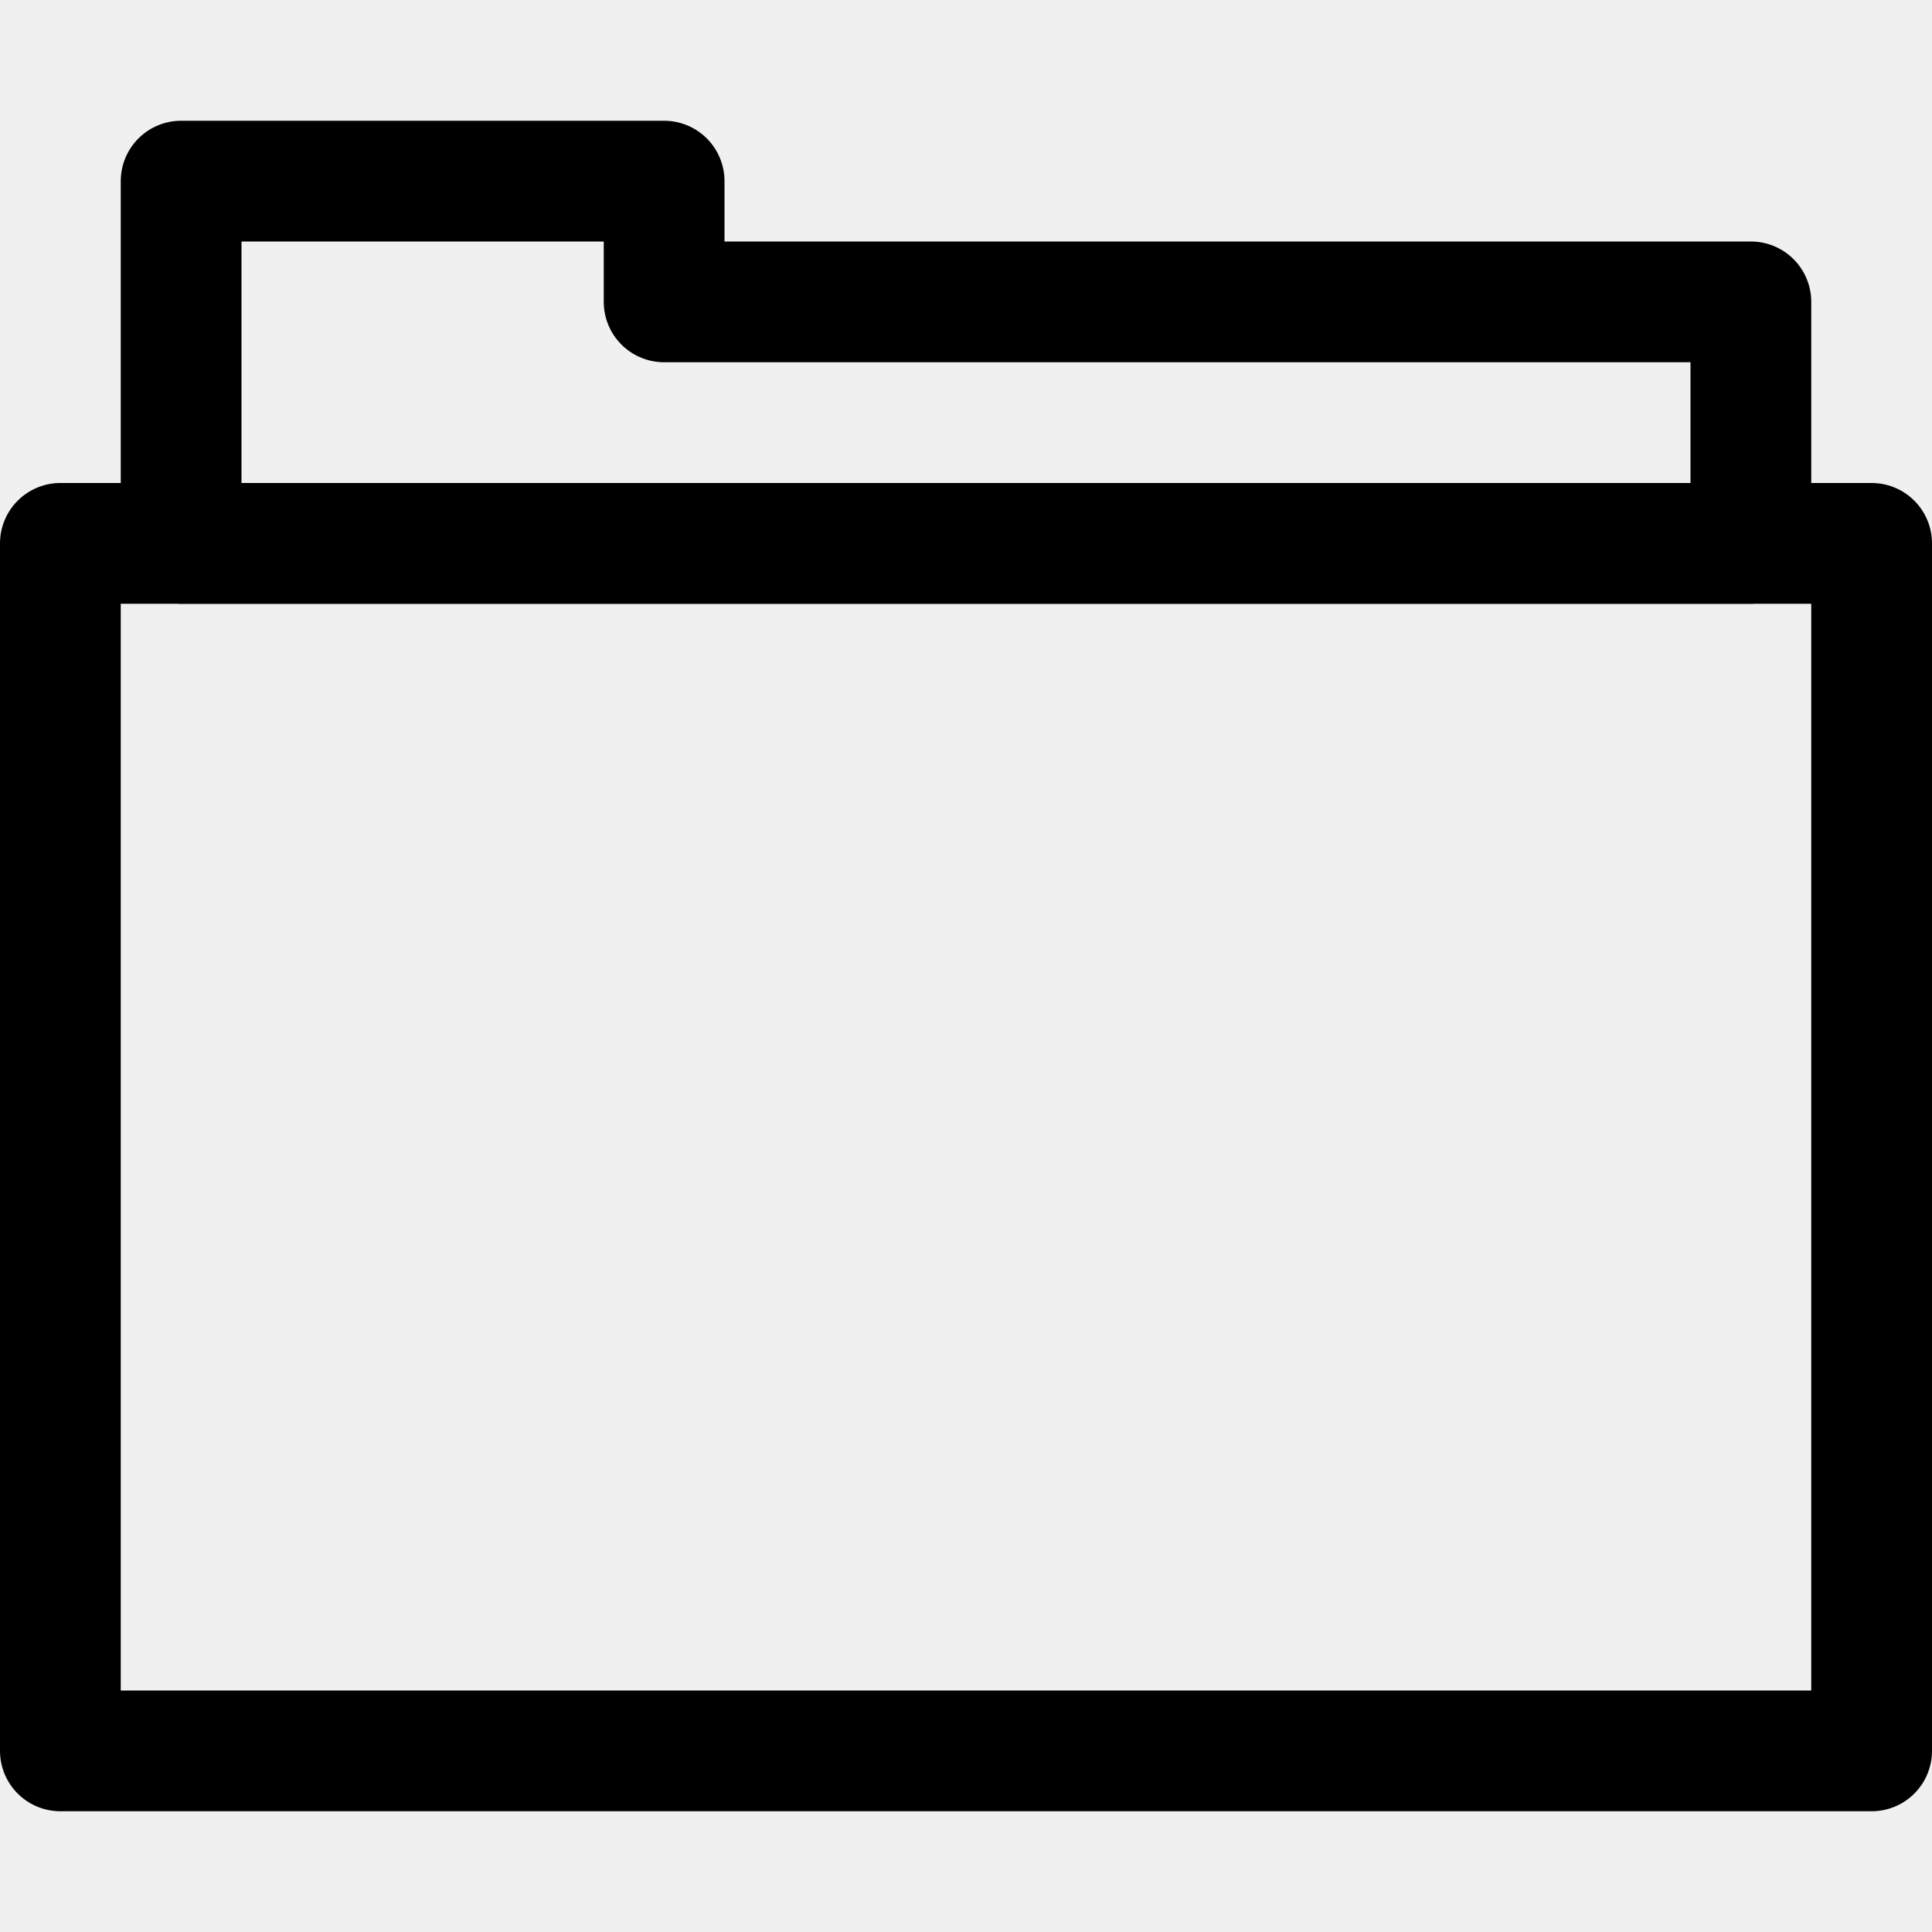
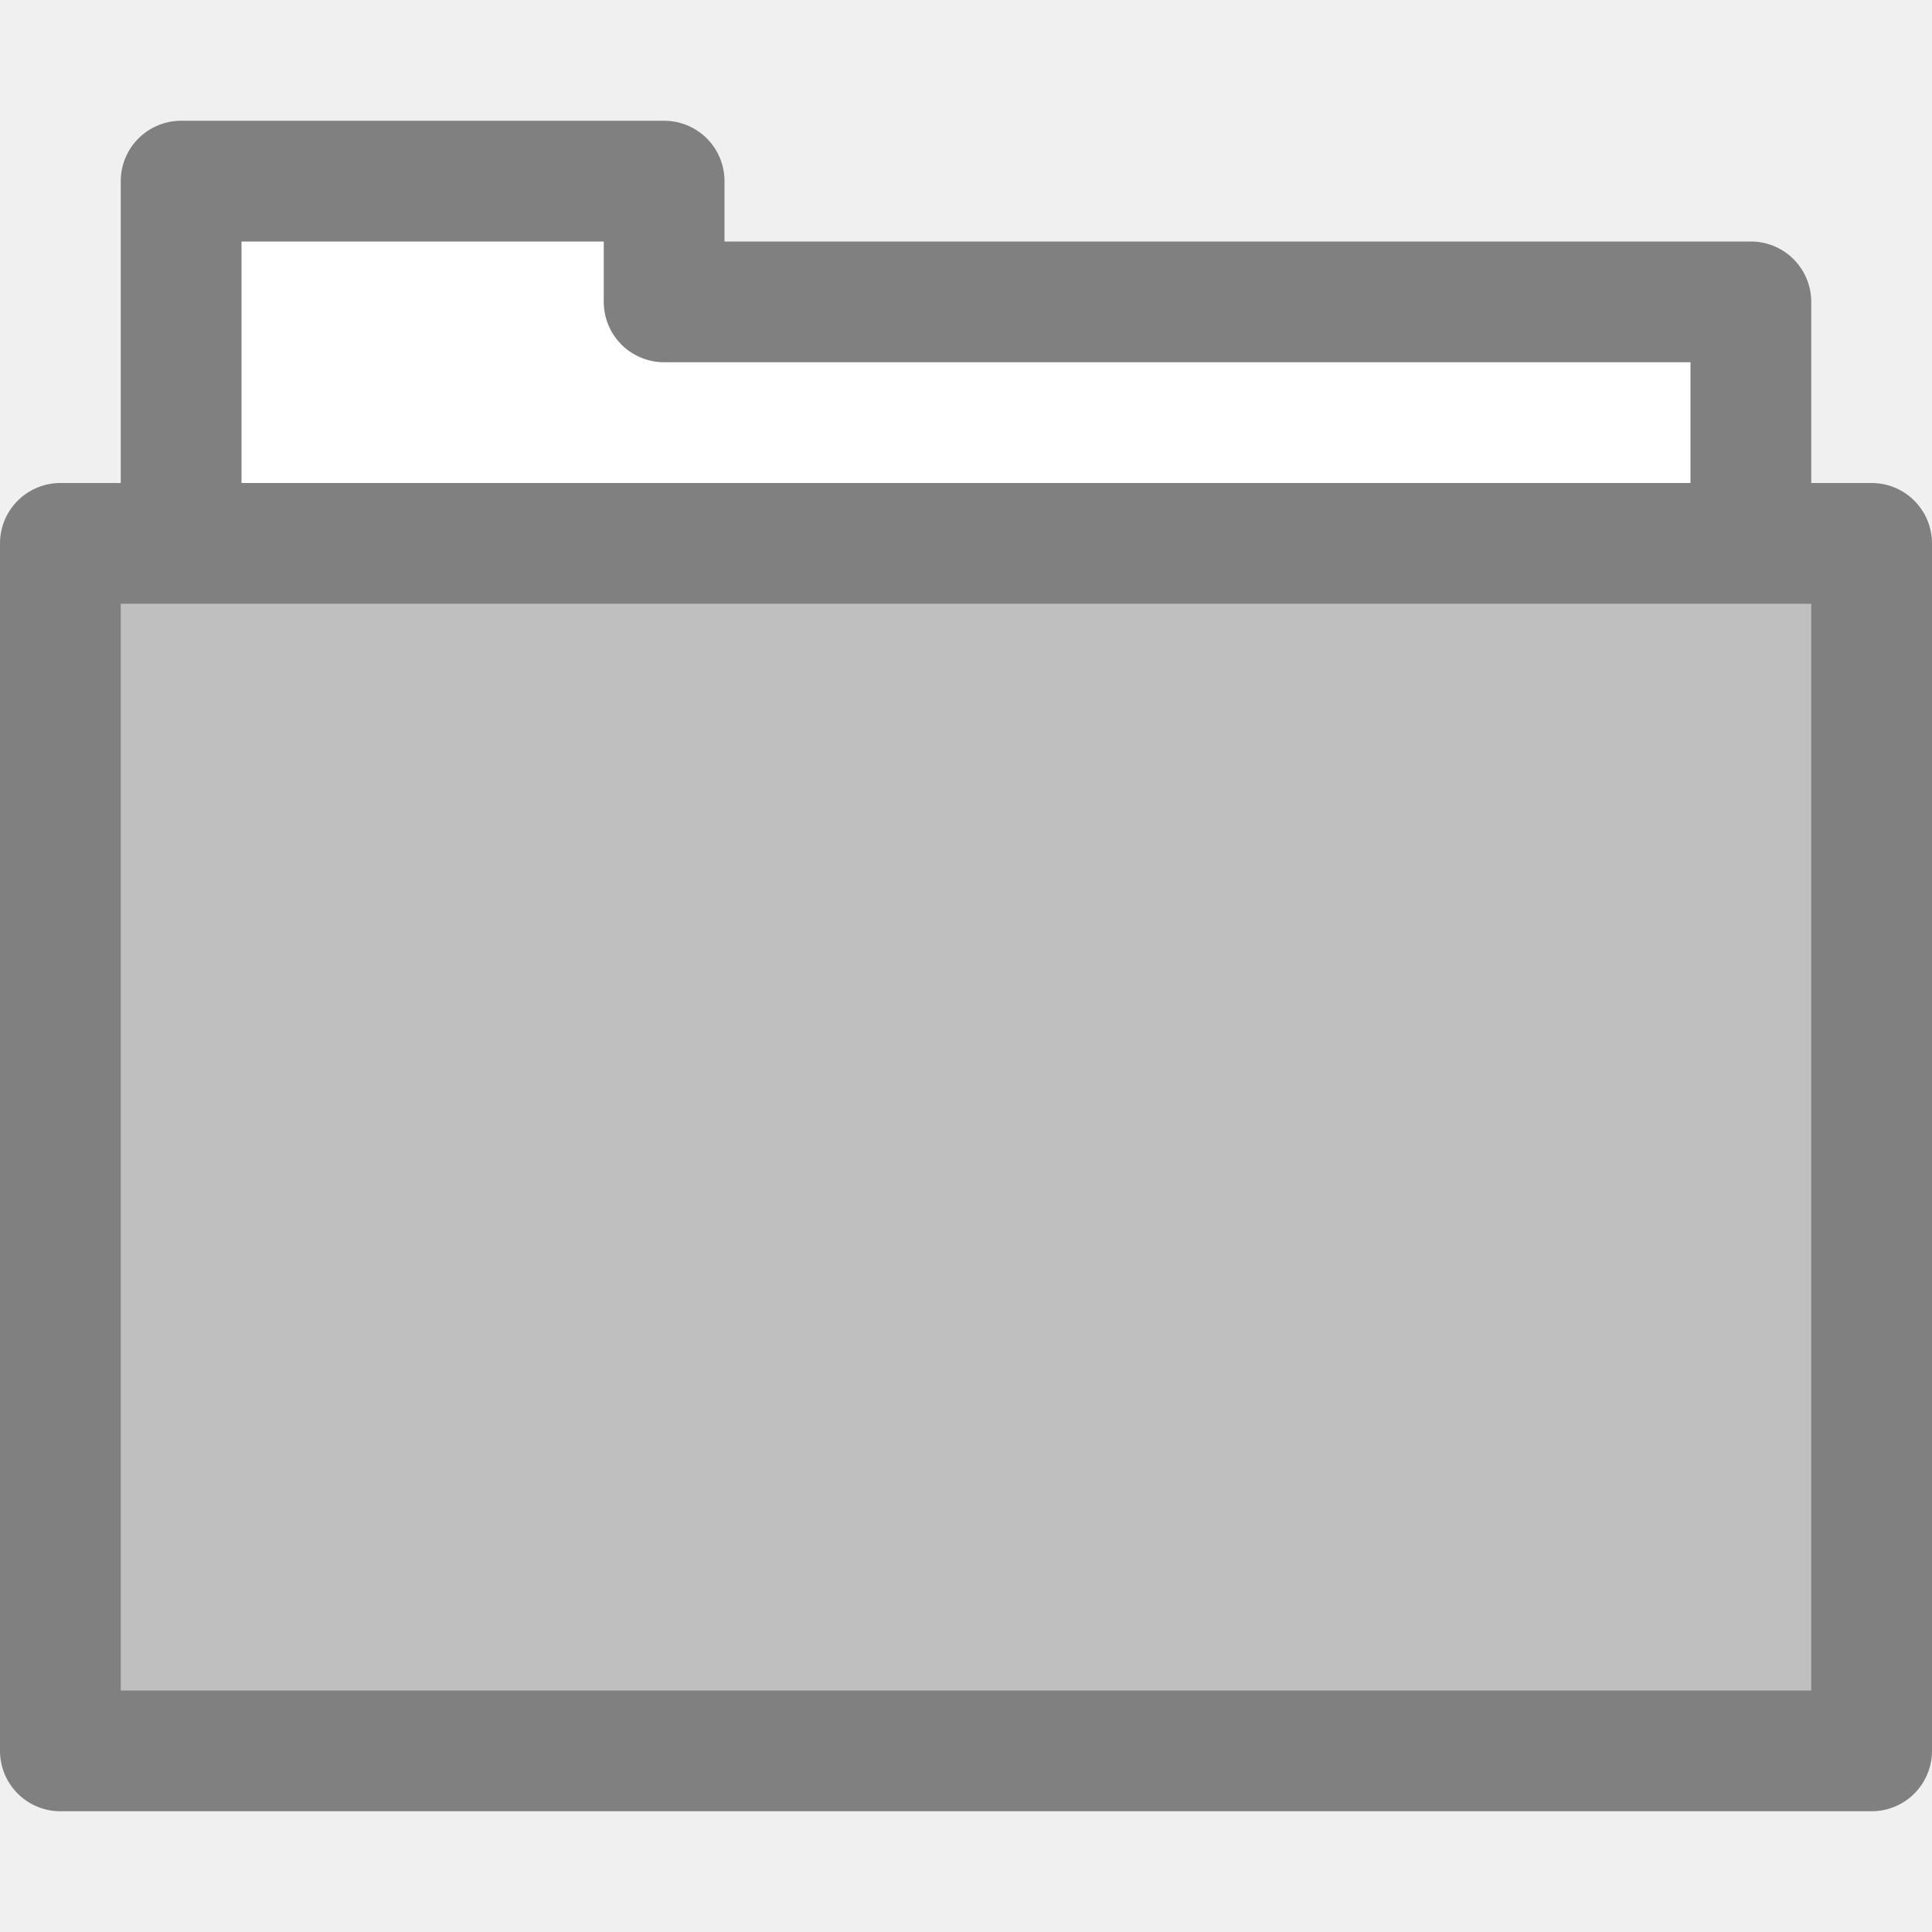
<svg xmlns="http://www.w3.org/2000/svg" id="SVGRoot" width="16px" height="16px" version="1.1" viewBox="0 0 16 16">
-   <path d="m1.5 4.5h13v-2h-9v-1h-4z" fill="none" stroke="#000" stroke-linejoin="round" stroke-width="1px" />
-   <path d="m0.5 4.5h15v10h-15z" fill="none" stroke="#000" stroke-linejoin="round" stroke-width="1px" />
+   <path d="m1.5 4.5h13v-2h-9v-1h-4z" fill="#fff" stroke="#808080" stroke-linejoin="round" stroke-width="1px" />
+   <path d="m0.5 4.5h15v10h-15z" fill="#bfbfbf" stroke="#808080" stroke-linejoin="round" stroke-width="1px" />
</svg>
